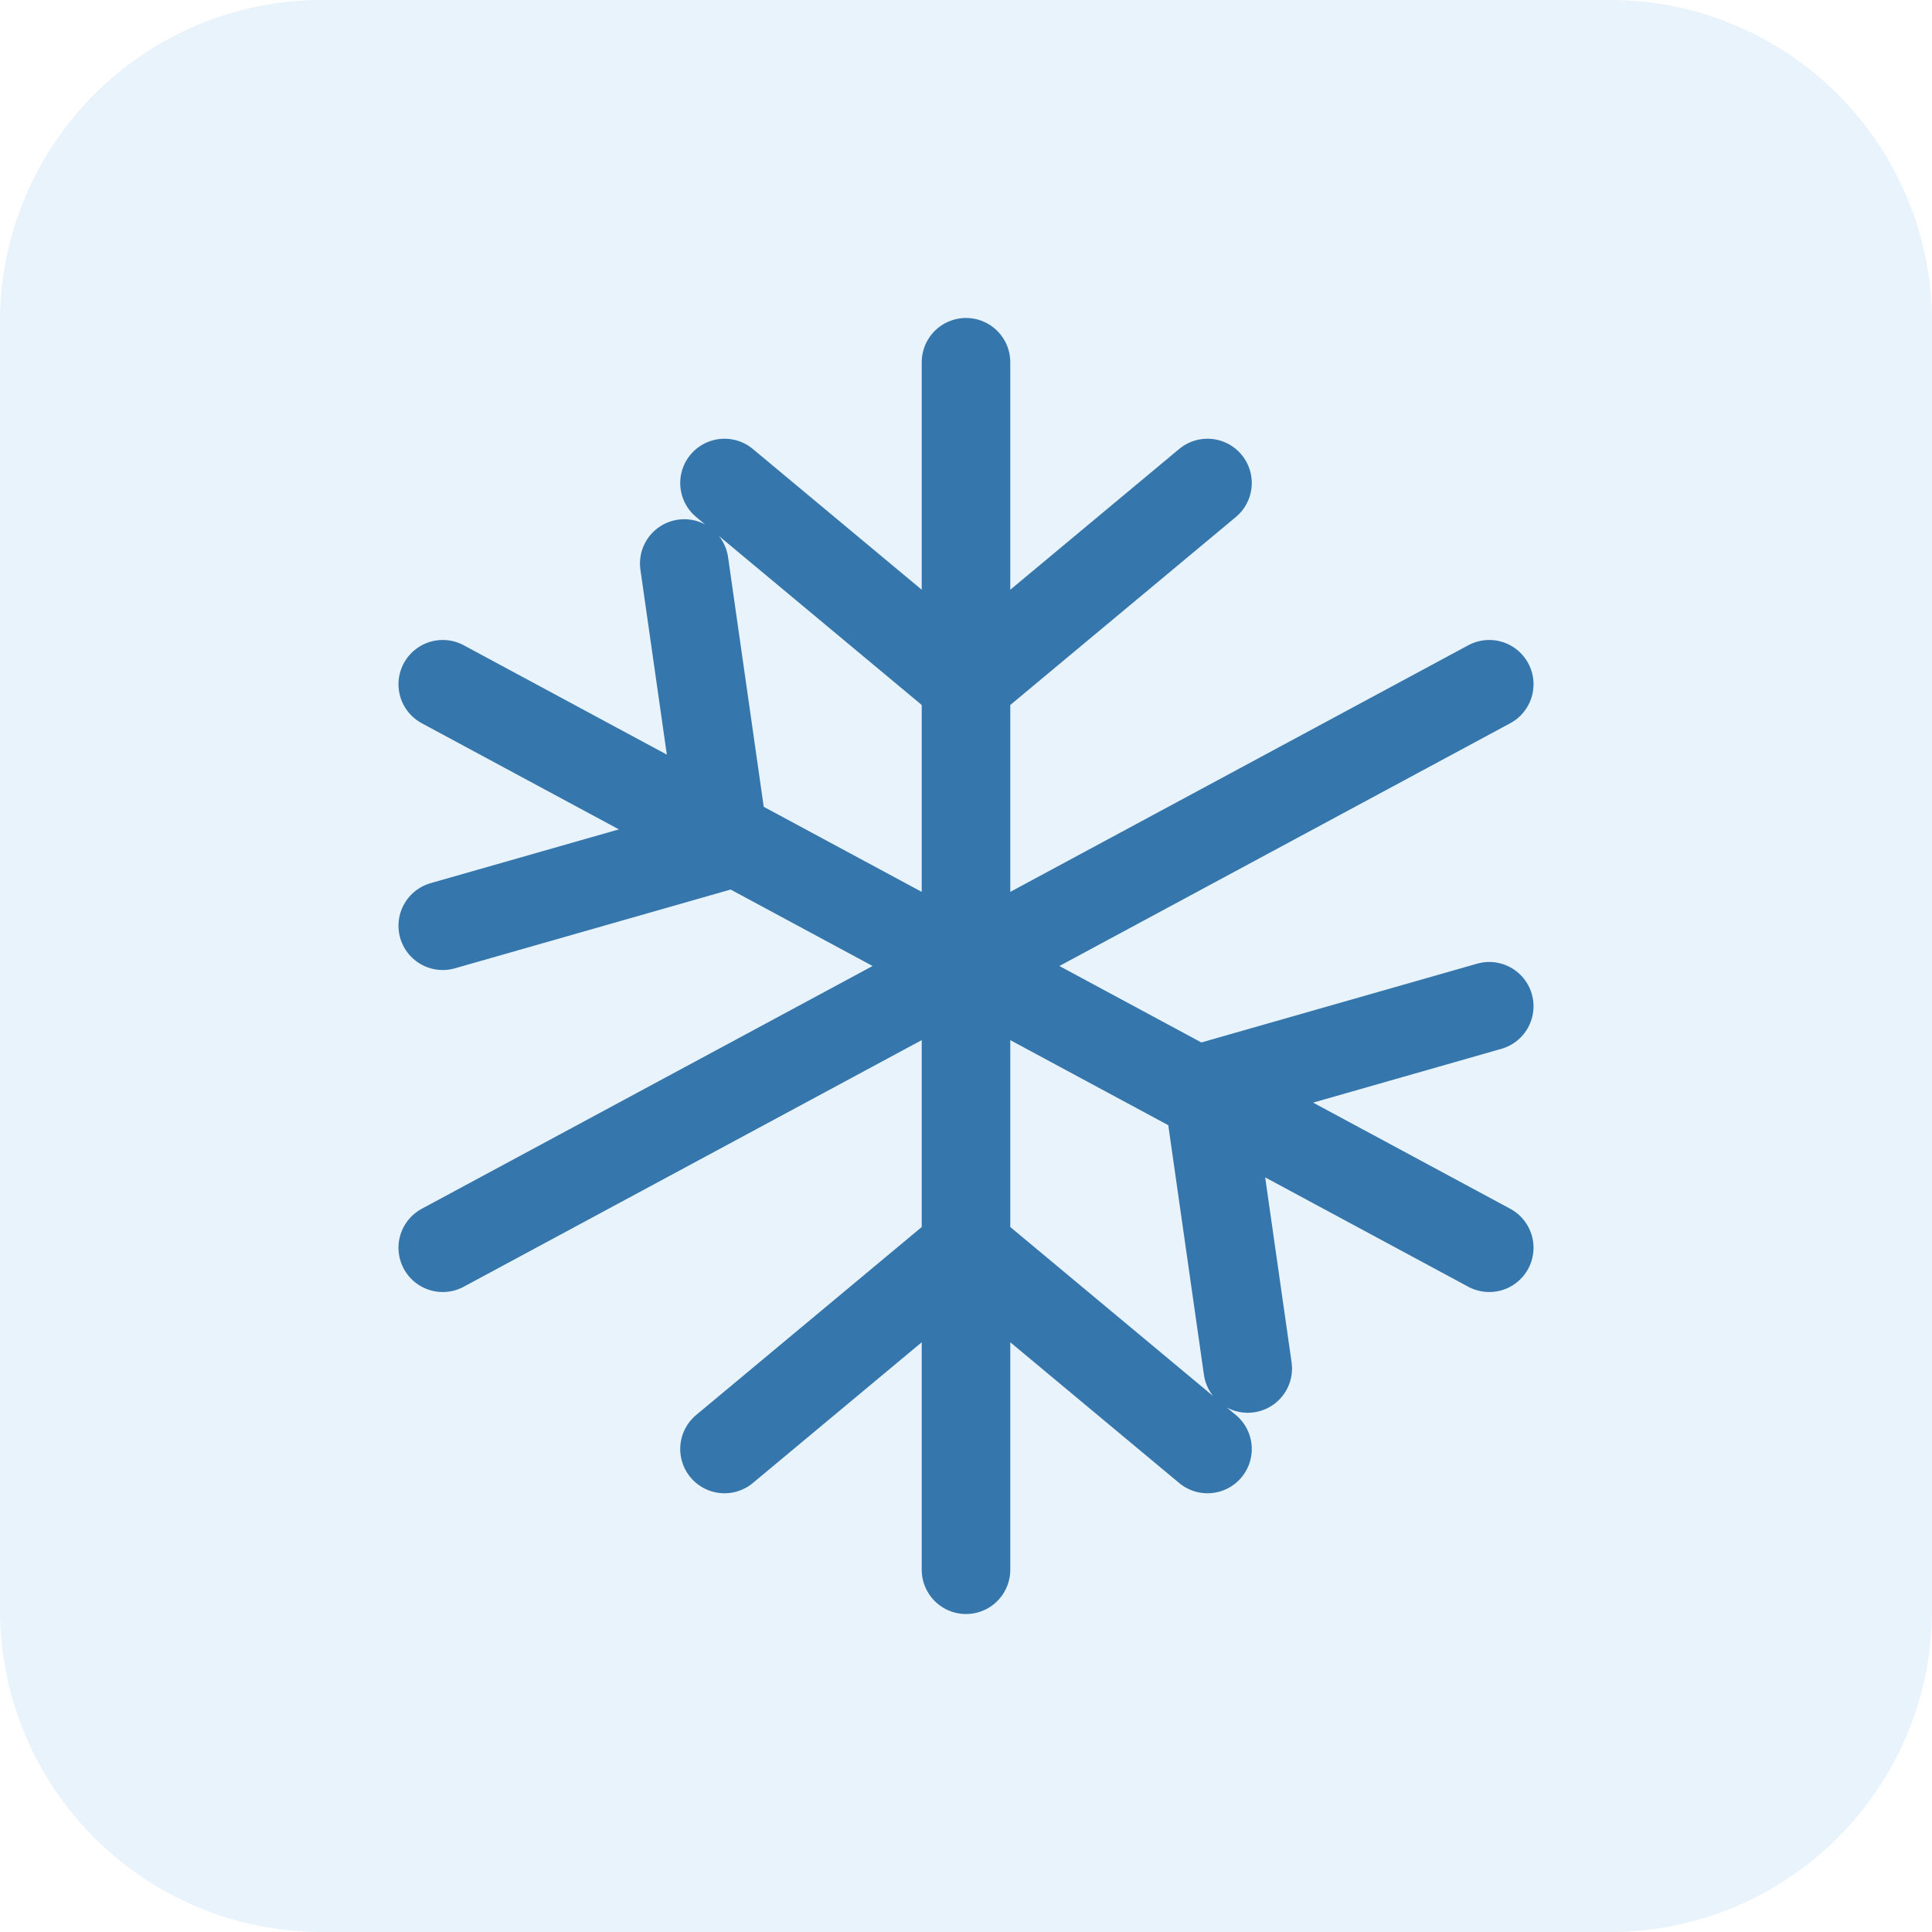
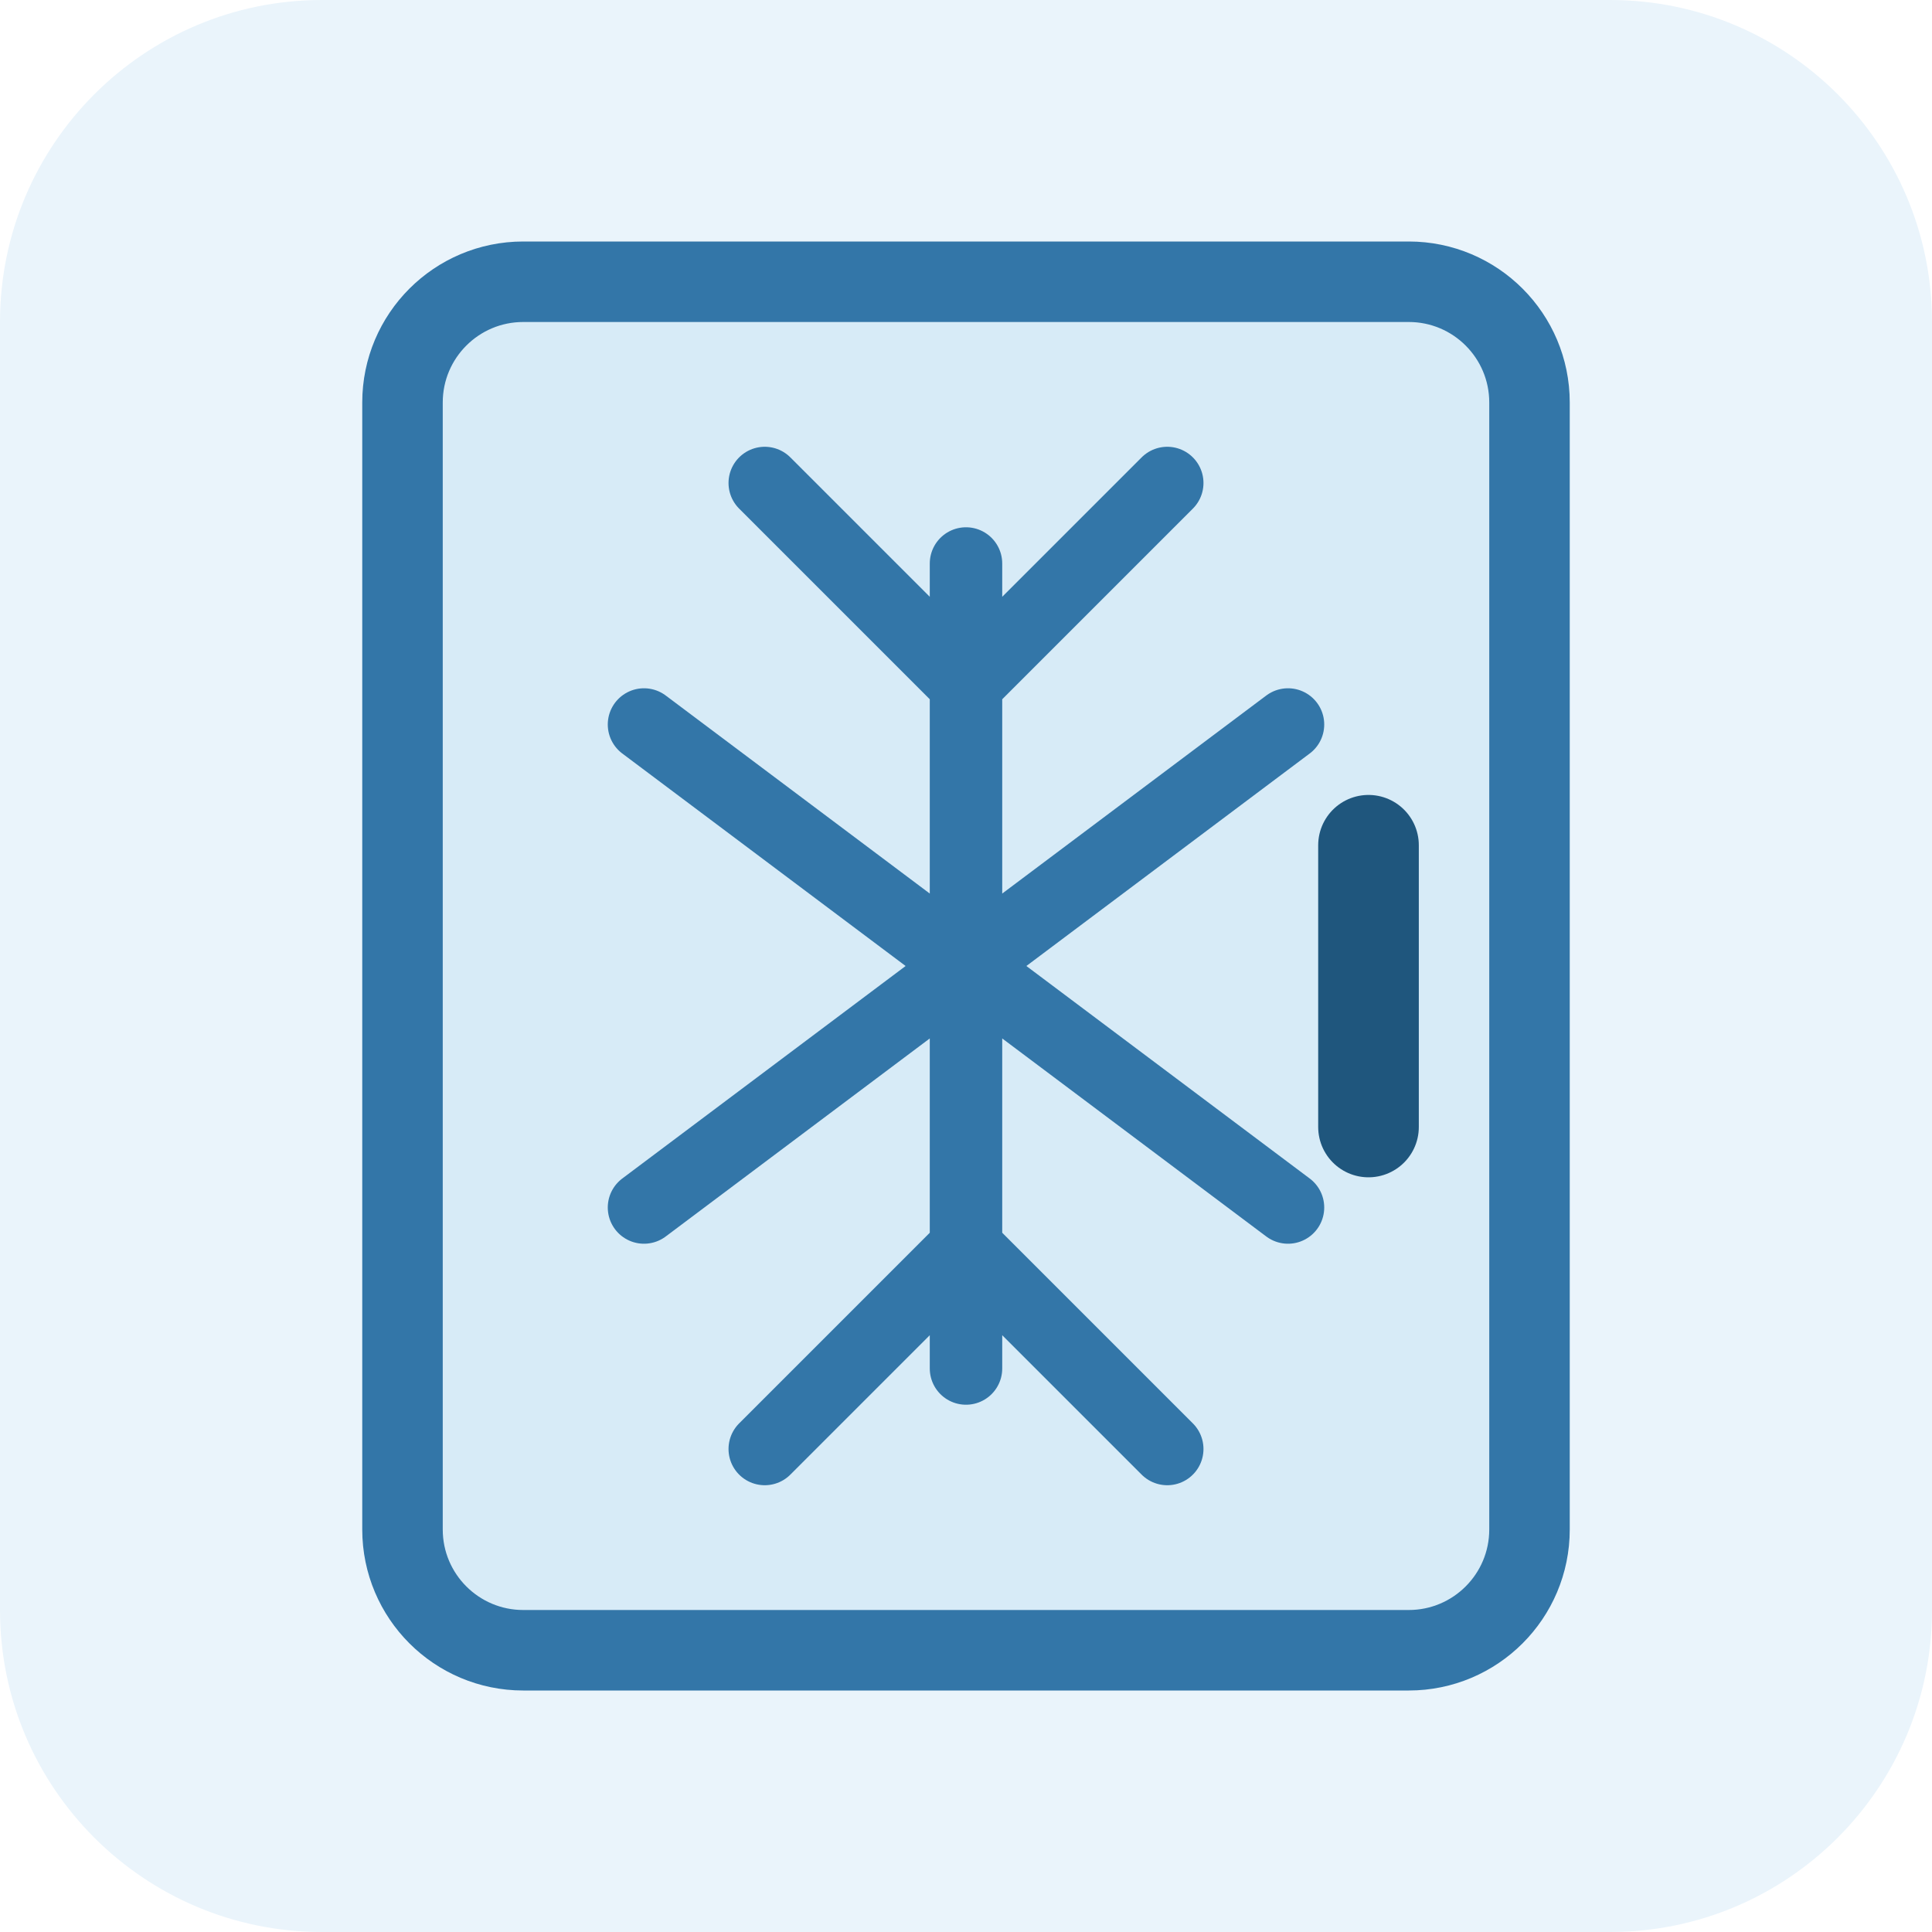
<svg xmlns="http://www.w3.org/2000/svg" viewBox="0 0 48 48">
-   <rect width="48" height="48" rx="8" fill="#e9f3fb" />
-   <path d="M24 9v30M11 17l26 14M11 31l26-14M18 12l6 5 6-5M18 36l6-5 6 5M11 23l7-2-1-7M37 25l-7 2 1 7" fill="none" stroke="#3577ad" stroke-width="2.2" stroke-linecap="round" stroke-linejoin="round" />
+   <rect width="48" height="48" rx="8" fill="#eaf4fb" />
+   <rect x="10" y="7" width="28" height="34" rx="3" fill="#d7ebf7" stroke="#3376a8" stroke-width="2" />
+   <path d="M24 14v20M16 18l16 12M16 30l16-12M19 12l5 5 5-5M19 36l5-5 5 5" fill="none" stroke="#3376a8" stroke-width="1.8" stroke-linecap="round" />
+   <path d="M34 21v7" stroke="#1f567d" stroke-width="2.5" stroke-linecap="round" />
</svg>
